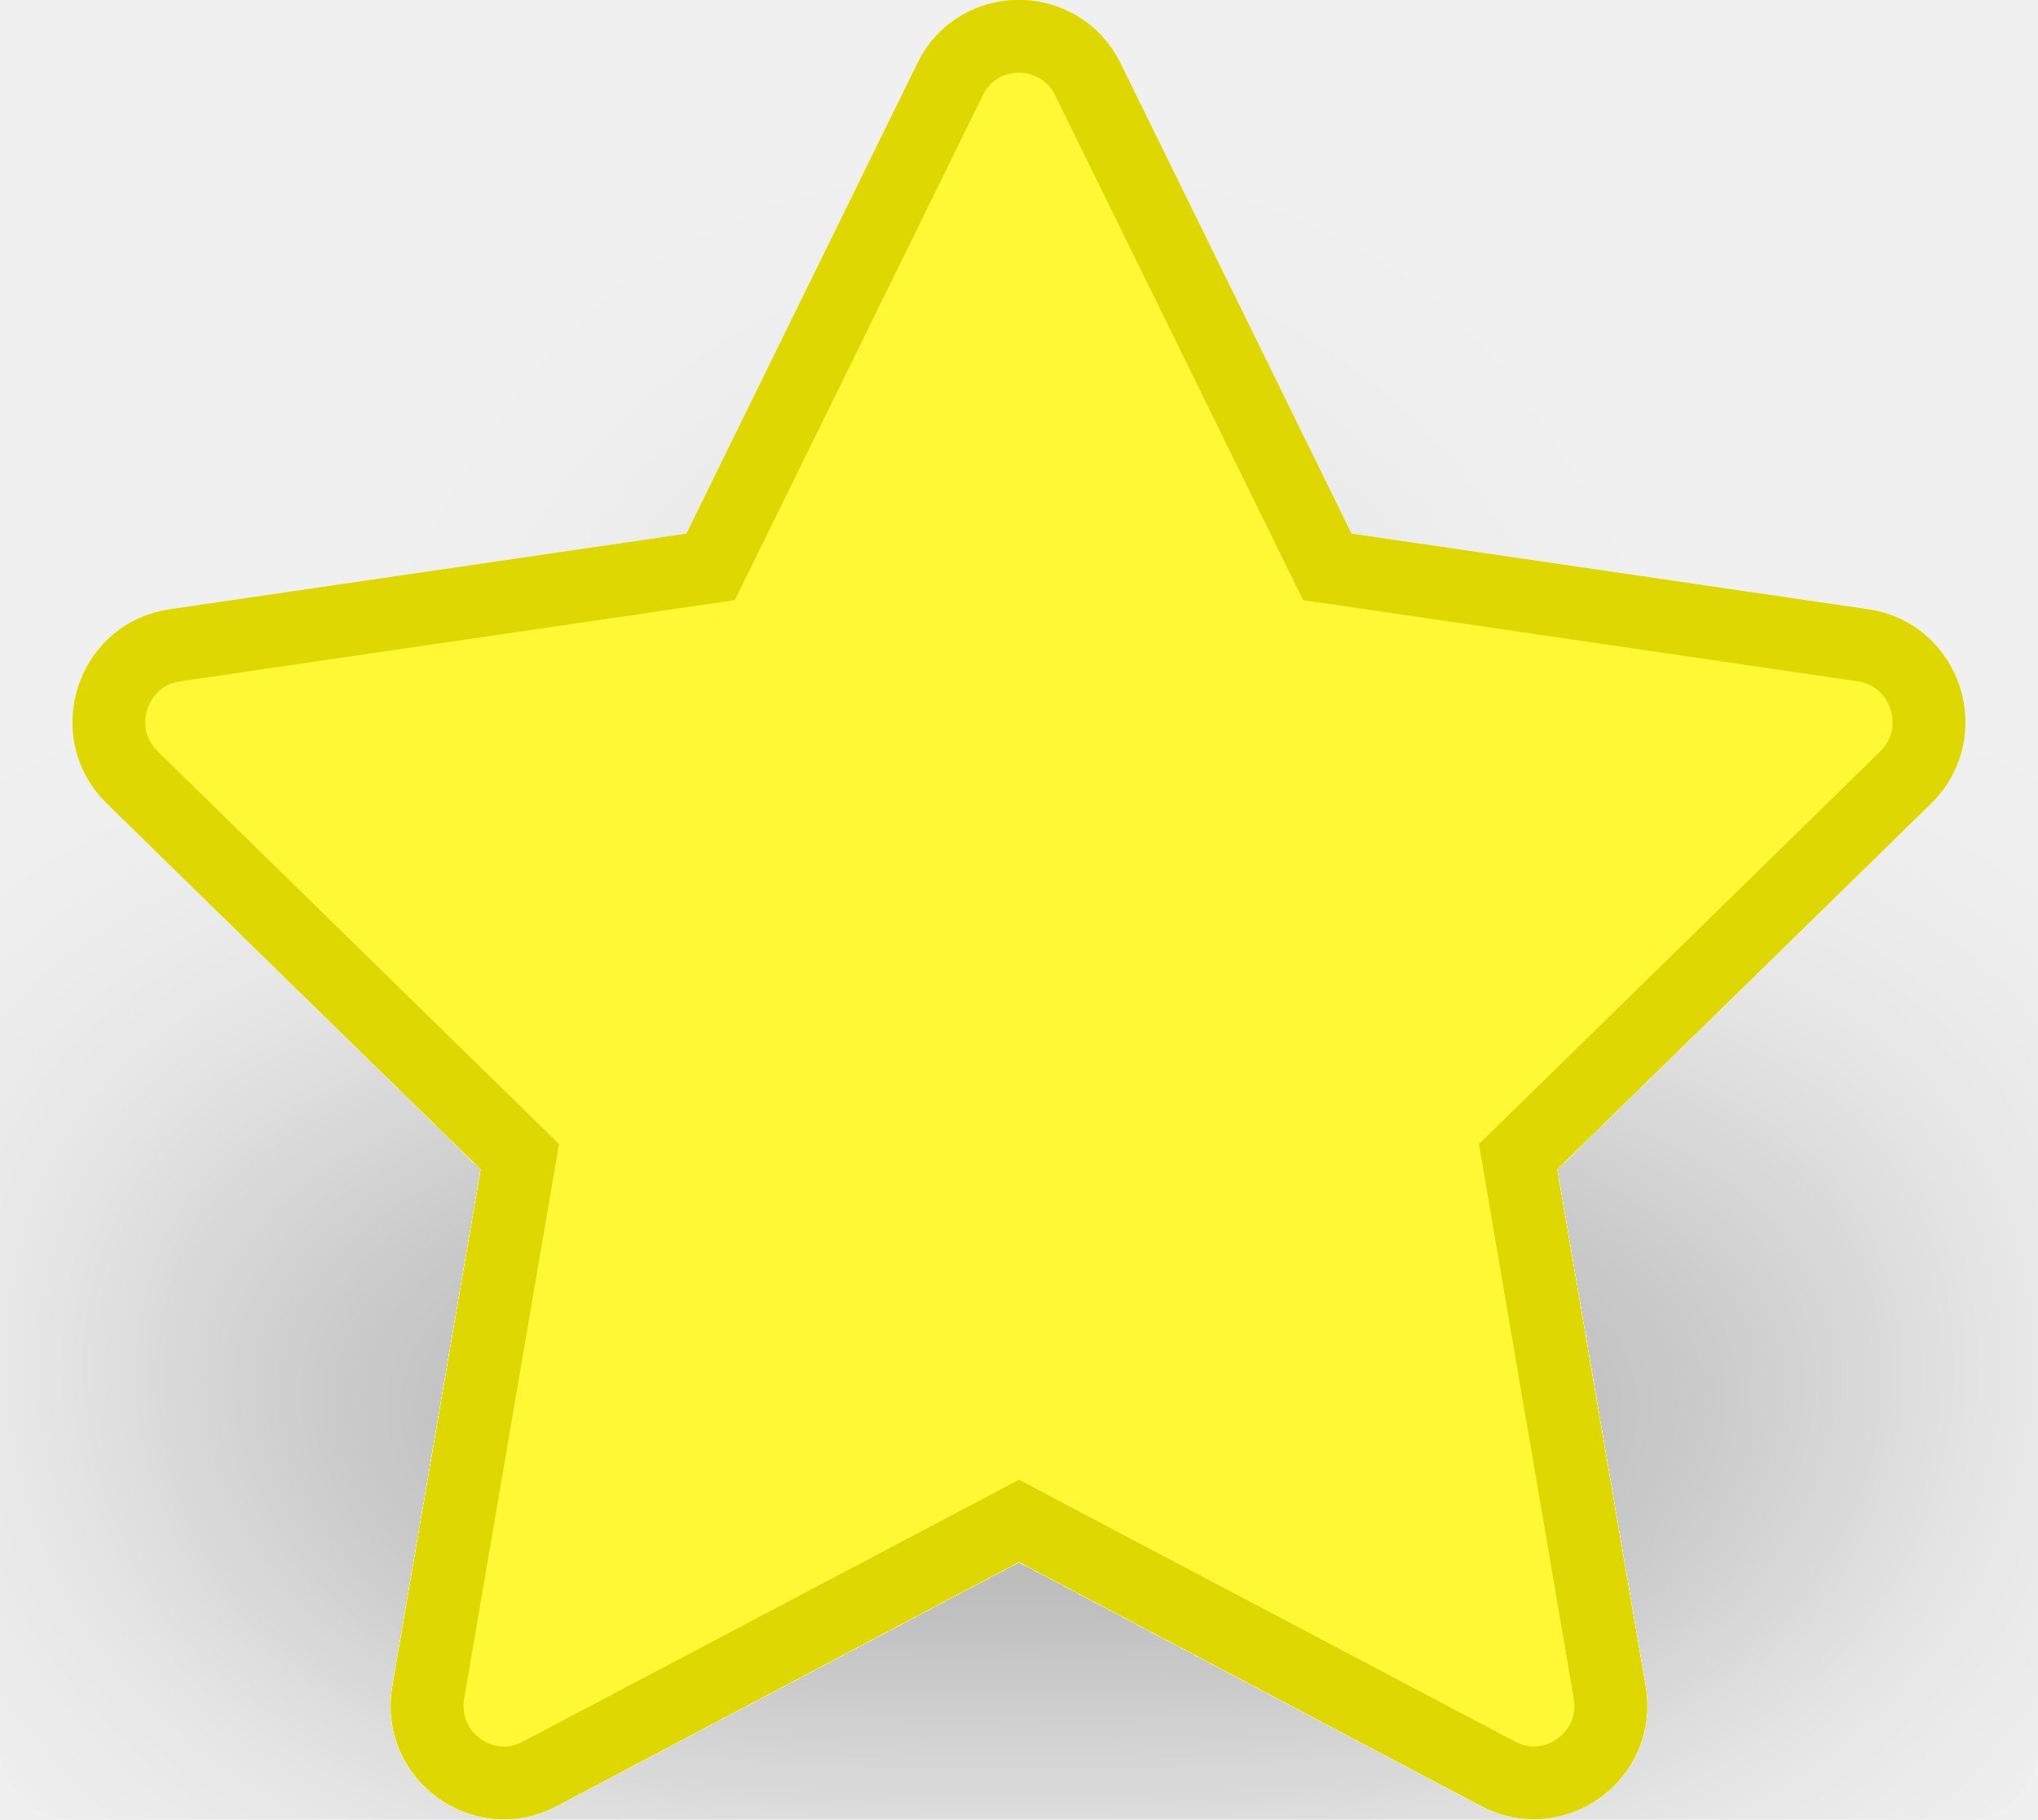
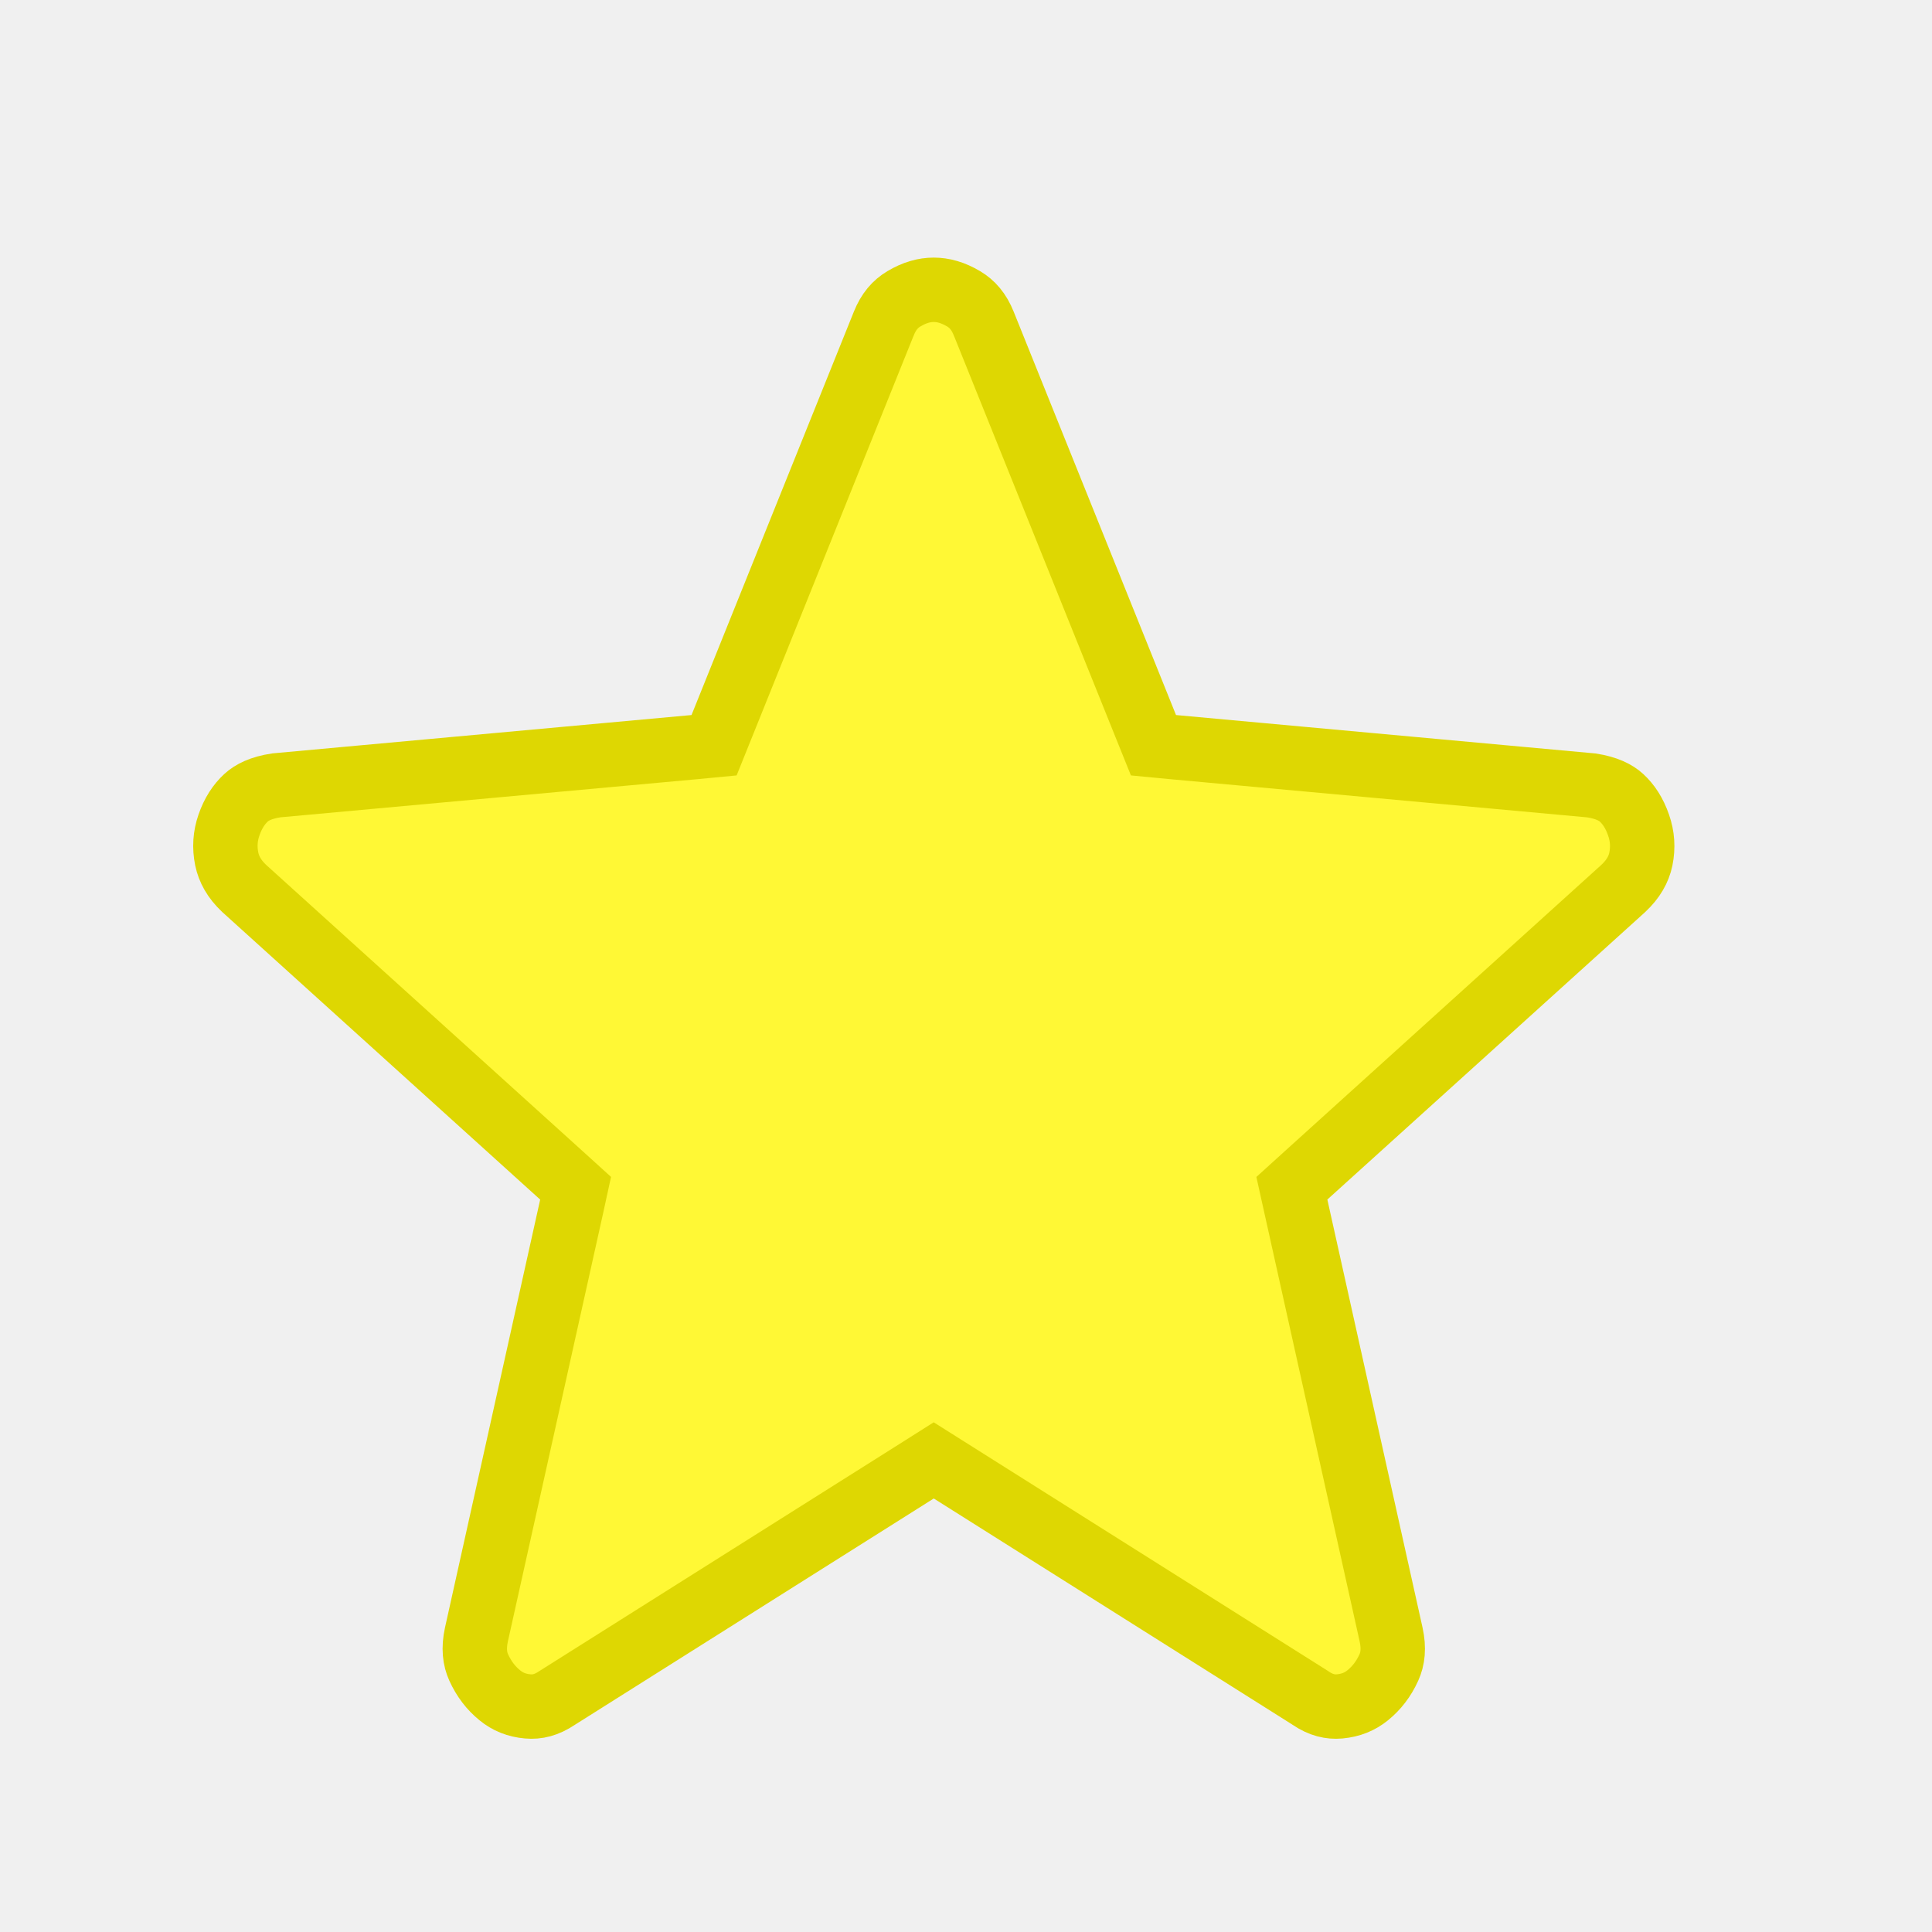
- <svg xmlns="http://www.w3.org/2000/svg" width="28" height="25" viewBox="0 0 28 25" fill="none">
-   <g clip-path="url(#clip0_770_825)">
-     <g filter="url(#filter0_d_770_825)">
-       <path d="M12.604 0.869L9.43 7.334L2.328 8.374C1.054 8.559 0.544 10.136 1.468 11.04L6.606 16.069L5.391 23.174C5.172 24.458 6.518 25.42 7.646 24.819L14 21.465L20.353 24.819C21.481 25.415 22.827 24.458 22.609 23.174L21.393 16.069L26.532 11.04C27.455 10.136 26.945 8.559 25.671 8.374L18.569 7.334L15.395 0.869C14.826 -0.284 13.178 -0.298 12.604 0.869Z" fill="#FFF835" />
-       <path d="M13.053 1.088C13.441 0.3 14.558 0.304 14.946 1.09L18.12 7.554L18.236 7.79L18.497 7.828L25.599 8.868C26.459 8.994 26.812 10.066 26.182 10.683L21.044 15.712L20.856 15.895L20.9 16.153L22.115 23.257V23.258C22.264 24.131 21.349 24.779 20.587 24.377L14.233 21.023L14 20.899L13.767 21.023L7.413 24.377L7.411 24.378C6.652 24.782 5.735 24.134 5.884 23.258L7.099 16.153L7.143 15.895L6.956 15.712L1.817 10.683C1.226 10.105 1.499 9.125 2.245 8.902L2.4 8.868L9.503 7.828L9.763 7.79L9.879 7.554L13.054 1.089L13.053 1.088Z" stroke="#DED702" />
-     </g>
-   </g>
-   <defs>
-     <filter id="filter0_d_770_825" x="-7.004" y="-0.001" width="42.007" height="41.003" filterUnits="userSpaceOnUse" color-interpolation-filters="sRGB">
-       <feFlood flood-opacity="0" result="BackgroundImageFix" />
-       <feColorMatrix in="SourceAlpha" type="matrix" values="0 0 0 0 0 0 0 0 0 0 0 0 0 0 0 0 0 0 127 0" result="hardAlpha" />
-       <feOffset dy="8" />
-       <feGaussianBlur stdDeviation="4" />
-       <feComposite in2="hardAlpha" operator="out" />
-       <feColorMatrix type="matrix" values="0 0 0 0 0 0 0 0 0 0 0 0 0 0 0 0 0 0 0.25 0" />
-       <feBlend mode="normal" in2="BackgroundImageFix" result="effect1_dropShadow_770_825" />
-       <feBlend mode="normal" in="SourceGraphic" in2="effect1_dropShadow_770_825" result="shape" />
-     </filter>
-     <clipPath id="clip0_770_825">
-       <rect width="28" height="25" rx="1" fill="white" />
-     </clipPath>
-   </defs>
+ <svg xmlns="http://www.w3.org/2000/svg" width="30" height="30" viewBox="0 0 30 30" fill="none">
+   <path d="M14.499 4.5C14.644 4.5 14.797 4.541 14.965 4.641C15.096 4.719 15.202 4.838 15.277 5.028L15.278 5.03L17.797 11.289L17.911 11.572L18.215 11.601L24.712 12.196C24.95 12.233 25.092 12.308 25.177 12.386C25.287 12.487 25.379 12.624 25.444 12.813C25.504 12.985 25.516 13.158 25.479 13.341C25.446 13.498 25.364 13.648 25.206 13.796L20.275 18.256L20.06 18.451L20.123 18.735L21.601 25.381C21.648 25.596 21.627 25.759 21.566 25.893C21.485 26.072 21.375 26.213 21.237 26.325C21.116 26.423 20.975 26.481 20.801 26.497C20.658 26.51 20.513 26.477 20.352 26.369L20.341 26.361L14.767 22.846L14.499 22.677L14.232 22.846L8.658 26.361L8.647 26.368C8.486 26.476 8.341 26.51 8.196 26.497C8.023 26.482 7.883 26.424 7.763 26.326C7.623 26.213 7.514 26.07 7.433 25.892C7.373 25.76 7.351 25.598 7.398 25.381L8.876 18.735L8.938 18.451L8.723 18.256L3.792 13.796C3.635 13.648 3.554 13.496 3.521 13.339C3.484 13.156 3.496 12.983 3.555 12.812C3.619 12.626 3.711 12.488 3.822 12.386C3.909 12.306 4.052 12.231 4.291 12.195L10.784 11.601L11.088 11.572L11.202 11.289L13.721 5.03L13.722 5.028C13.797 4.838 13.903 4.719 14.034 4.641C14.201 4.541 14.354 4.5 14.499 4.5Z" fill="#FFF835" stroke="#DED702" />
</svg>
